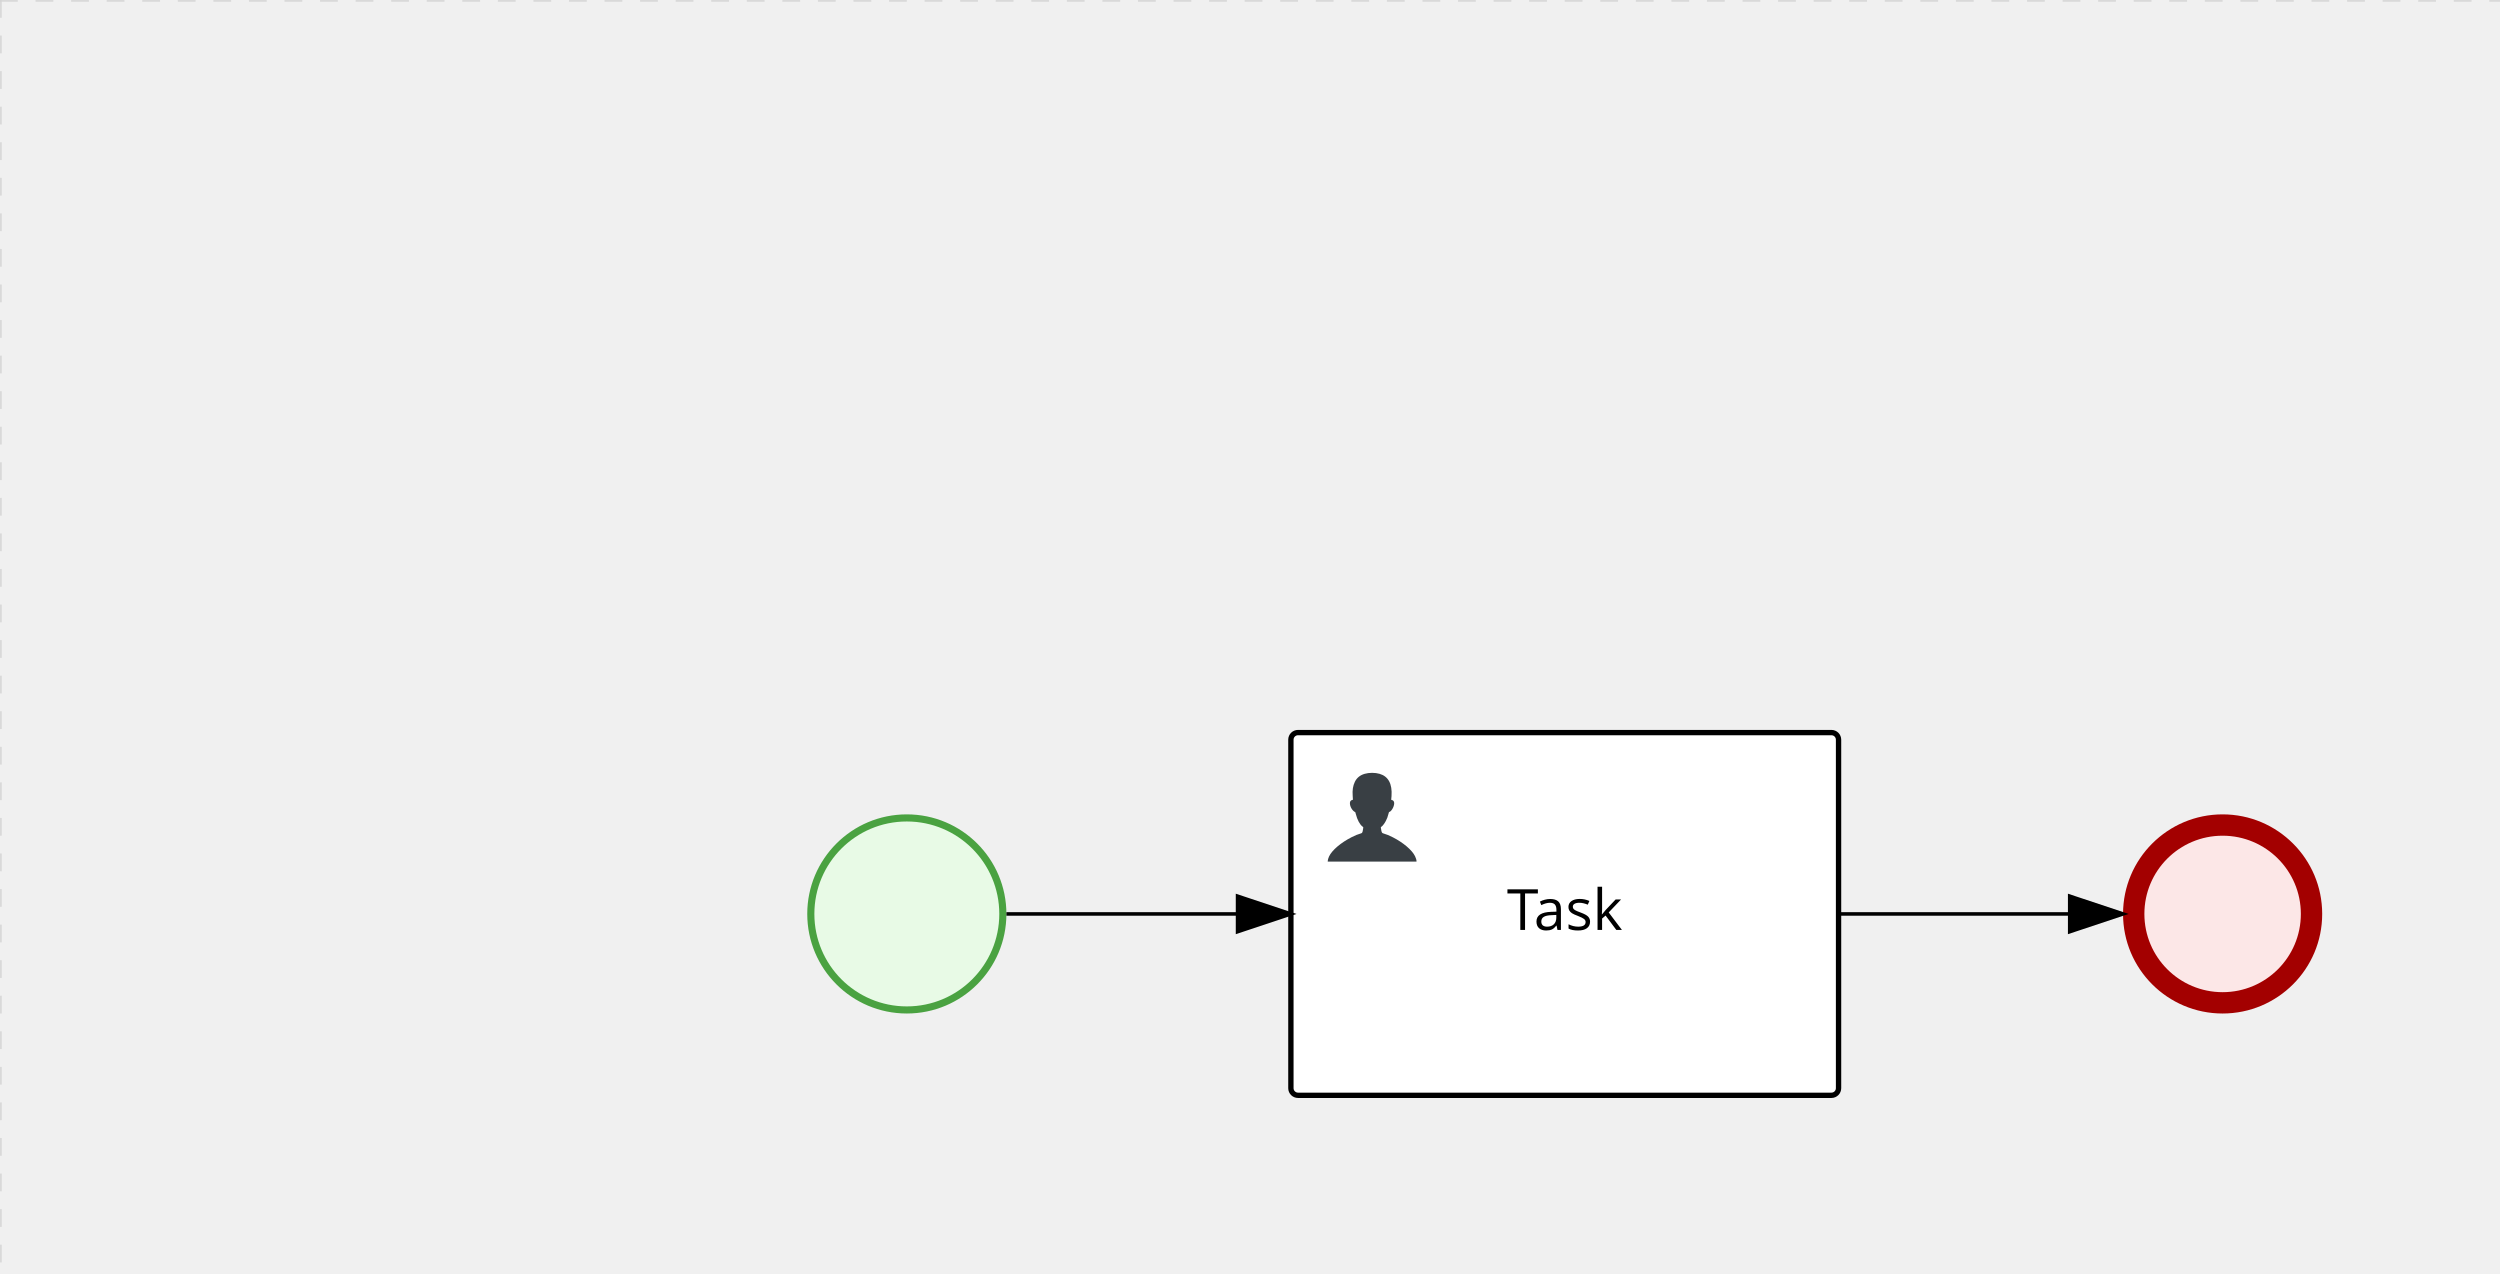
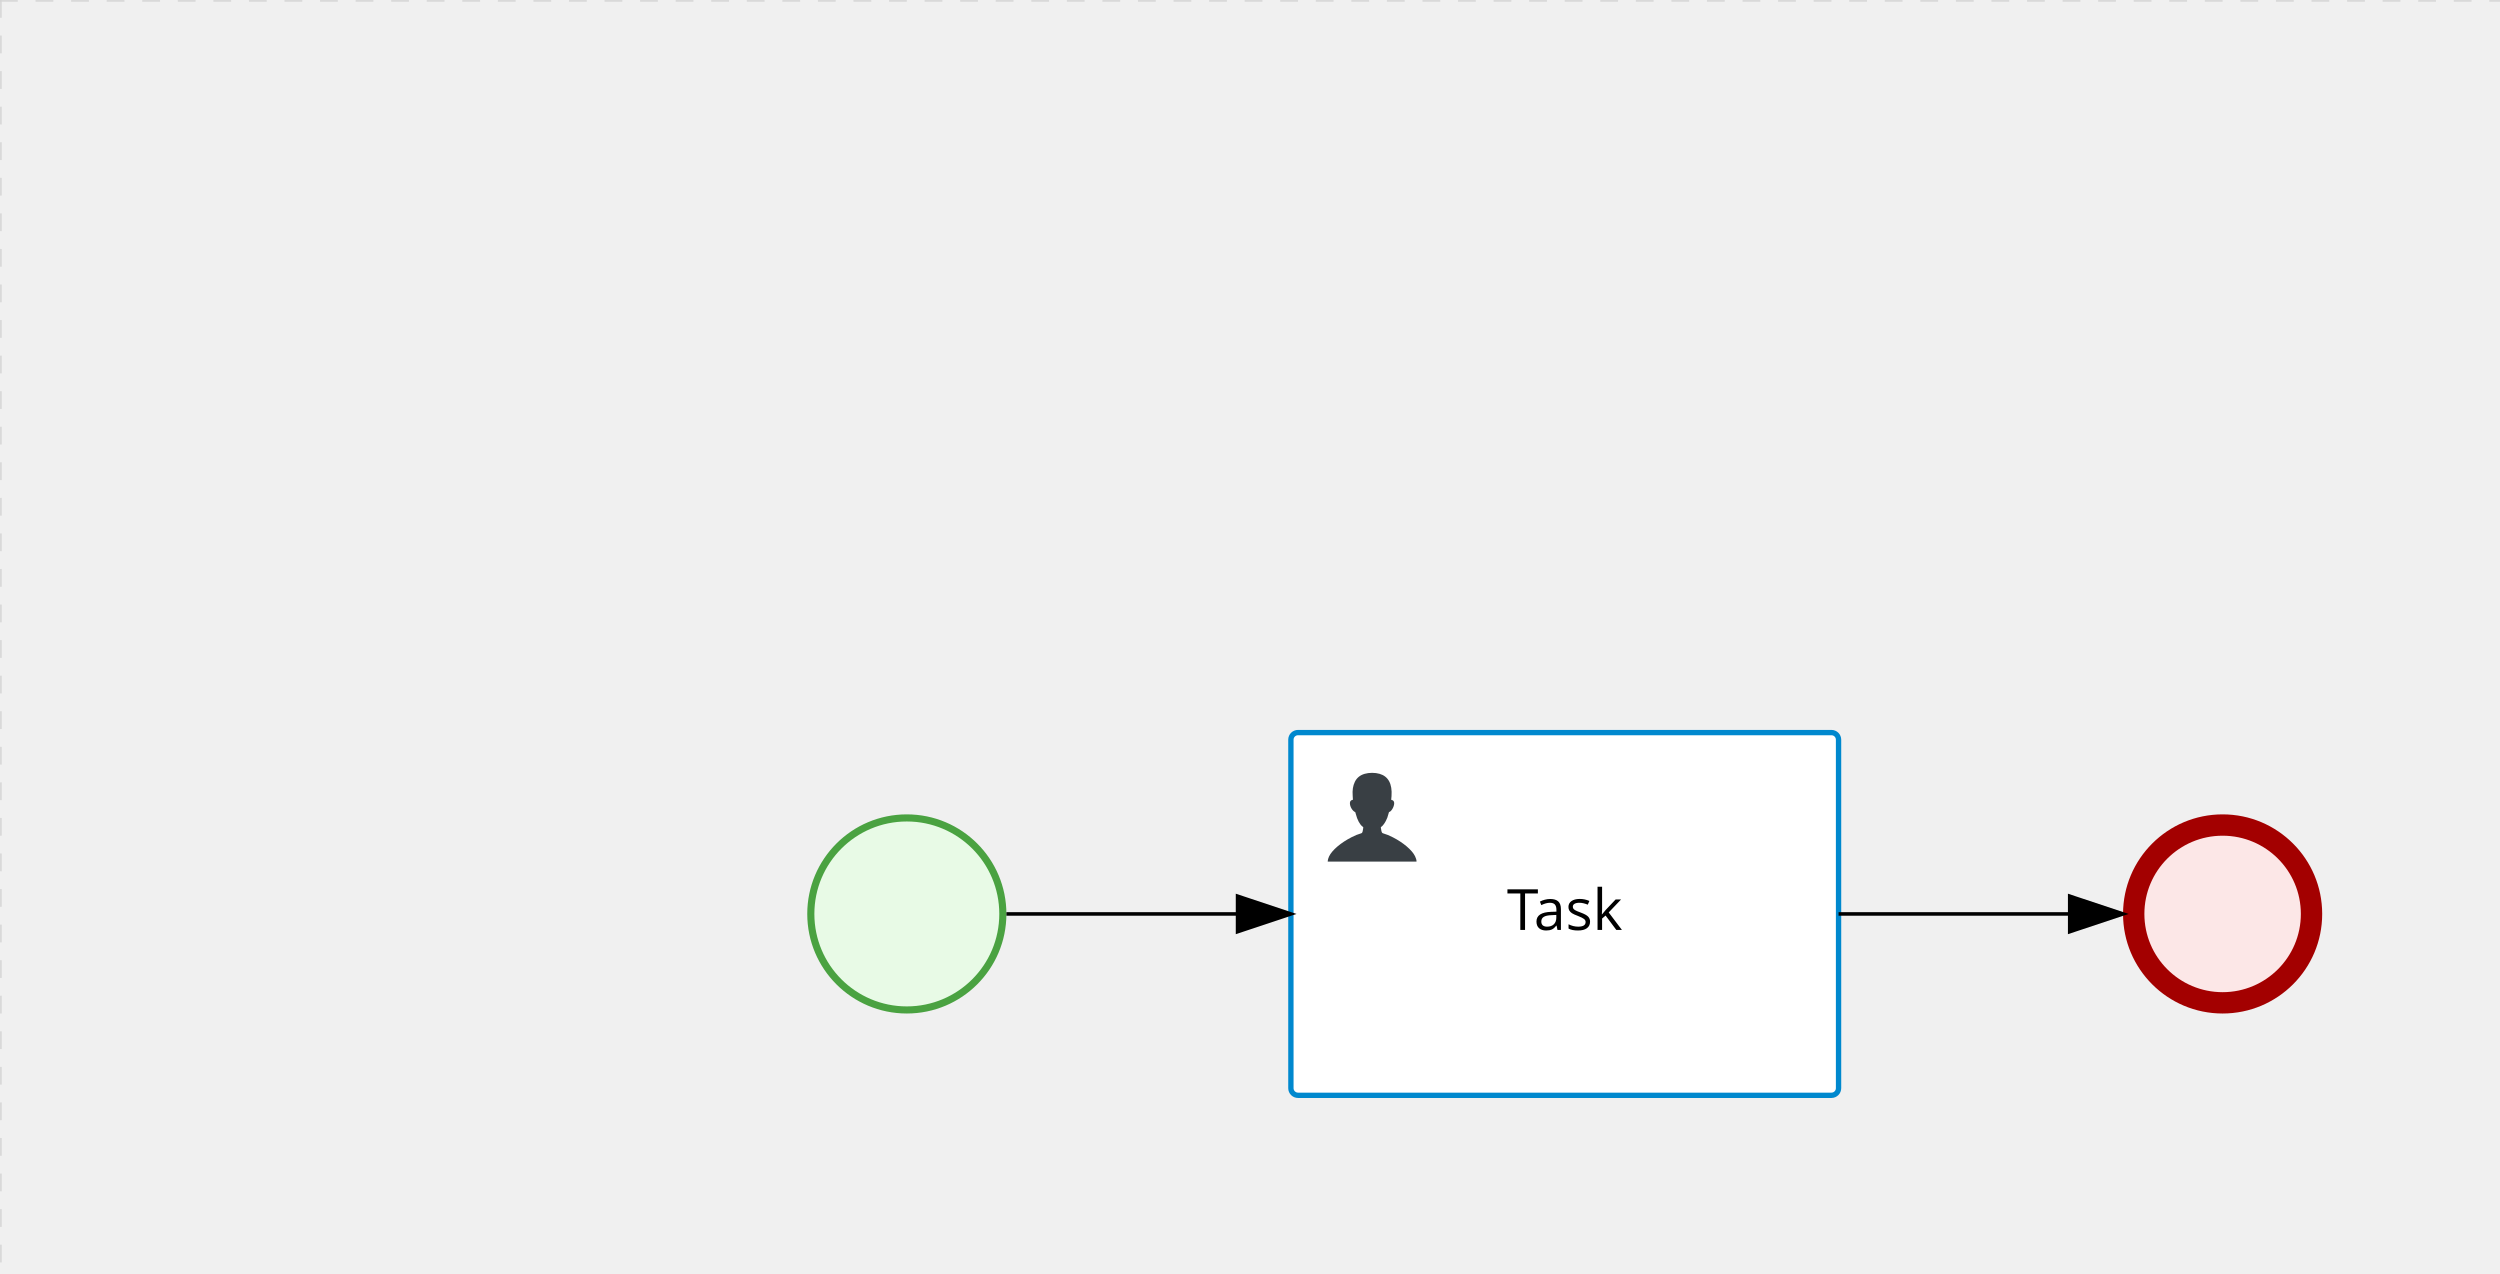
<svg xmlns="http://www.w3.org/2000/svg" version="1.1" width="703" height="358" viewBox="0 0 703 358">
  <defs />
  <g transform="matrix(1,0,0,1,0,0)">
    <g>
      <g>
        <g>
          <path fill="none" stroke="#d3d3d3" paint-order="fill stroke markers" d=" M 0 0 L 1200 0" stroke-miterlimit="10" stroke-opacity="0.8" stroke-dasharray="5" />
        </g>
        <g>
          <path fill="none" stroke="#d3d3d3" paint-order="fill stroke markers" d=" M 0 0 L 0 800" stroke-miterlimit="10" stroke-opacity="0.8" stroke-dasharray="5" />
        </g>
      </g>
      <g id="_53B3F3F5-F891-4B8B-91E2-F301DF8C1C28" bpmn2nodeid="_53B3F3F5-F891-4B8B-91E2-F301DF8C1C28" transform="matrix(1,0,0,1,227,229)">
        <g>
          <path fill="none" stroke="none" />
        </g>
        <g transform="matrix(0.125,0,0,0.125,0,0)">
          <g transform="matrix(1,0,0,1,0,0)">
            <path fill="#e8fae6" stroke="none" id="_53B3F3F5-F891-4B8B-91E2-F301DF8C1C28?shapeType=BACKGROUND" paint-order="stroke fill markers" d=" M 0 0 M 444 224 C 444 263.9 434.2 300.8 414.4 334.5 C 394.7 368.2 368 394.9 334.4 414.5 C 300.8 434.1 263.9 444 224 444 C 184.1 444 147.2 434.2 113.5 414.4 C 79.8 394.7 53.1 368 33.5 334.4 C 13.9 300.8 4 263.9 4 224 C 4 184.1 13.8 147.2 33.6 113.5 C 53.4 79.8 80.1 53.1 113.6 33.5 C 147.1 13.9 184.1 4 224 4 C 263.9 4 300.8 13.8 334.5 33.6 C 368.2 53.4 394.9 80.1 414.5 113.6 C 434.1 147.1 444 184.1 444 224 Z" />
          </g>
          <g>
            <g transform="matrix(1,0,0,1,0,0)">
              <g transform="matrix(1,0,0,1,0,0)">
-                 <path fill="rgb(74,162,65)" stroke="none" id="_53B3F3F5-F891-4B8B-91E2-F301DF8C1C28?shapeType=BORDER&amp;renderType=FILL" paint-order="stroke fill markers" d=" M 0 0 M 224 0 C 100.3 0 0 100.3 0 224 C 0 347.7 100.3 448 224 448 C 347.7 448 448 347.7 448 224 C 448 100.3 347.7 0 224 0 Z M 0 0 M 224 432 C 109.1 432 16 338.9 16 224 C 16 109.1 109.1 16 224 16 C 338.9 16 432 109.1 432 224 C 432 338.9 338.9 432 224 432 Z" />
+                 <path fill="#4aa241" stroke="none" id="_53B3F3F5-F891-4B8B-91E2-F301DF8C1C28?shapeType=BORDER&amp;renderType=FILL" paint-order="stroke fill markers" d=" M 0 0 M 224 0 C 100.3 0 0 100.3 0 224 C 0 347.7 100.3 448 224 448 C 347.7 448 448 347.7 448 224 C 448 100.3 347.7 0 224 0 Z M 0 0 M 224 432 C 109.1 432 16 338.9 16 224 C 16 109.1 109.1 16 224 16 C 338.9 16 432 109.1 432 224 C 432 338.9 338.9 432 224 432 Z" />
              </g>
            </g>
          </g>
        </g>
        <g transform="matrix(1,0,0,1,28,61)" />
      </g>
-       <g transform="matrix(1,0,0,1,227,229)" />
-       <g id="_26A9FDC3-CD2F-482F-8684-E8C5BF1022ED" bpmn2nodeid="_26A9FDC3-CD2F-482F-8684-E8C5BF1022ED" transform="matrix(1,0,0,1,597,229)">
-         <g>
-           <path fill="none" stroke="none" />
-         </g>
-         <g transform="matrix(0.125,0,0,0.125,0,0)">
-           <g transform="matrix(1,0,0,1,0,0)">
-             <path fill="#fce7e7" stroke="none" id="_26A9FDC3-CD2F-482F-8684-E8C5BF1022ED?shapeType=BACKGROUND" paint-order="stroke fill markers" d=" M 0 0 M 444 224 C 444 263.9 434.2 300.8 414.4 334.5 C 394.7 368.2 368 394.9 334.4 414.5 C 300.8 434.1 263.9 444 224 444 C 184.1 444 147.2 434.2 113.5 414.4 C 79.8 394.7 53.1 368 33.5 334.4 C 13.9 300.8 4 263.9 4 224 C 4 184.1 13.8 147.2 33.6 113.5 C 53.4 79.8 80.1 53.1 113.6 33.5 C 147.1 13.9 184.1 4 224 4 C 263.9 4 300.8 13.8 334.5 33.6 C 368.2 53.4 394.9 80.1 414.5 113.6 C 434.1 147.1 444 184.1 444 224 Z" />
-           </g>
-           <g>
-             <g transform="matrix(1,0,0,1,0,0)">
-               <g transform="matrix(1,0,0,1,0,0)">
-                 <path fill="rgb(163,0,0)" stroke="none" id="_26A9FDC3-CD2F-482F-8684-E8C5BF1022ED?shapeType=BORDER&amp;renderType=FILL" paint-order="stroke fill markers" d=" M 0 0 M 224 0 C 100.3 0 0 100.3 0 224 C 0 347.7 100.3 448 224 448 C 347.7 448 448 347.7 448 224 C 448 100.3 347.7 0 224 0 Z M 0 0 M 224 400 C 126.8 400 48 321.2 48 224 C 48 126.8 126.8 48 224 48 C 321.2 48 400 126.8 400 224 C 400 321.2 321.2 400 224 400 Z" />
-               </g>
-             </g>
-           </g>
-         </g>
-         <g transform="matrix(1,0,0,1,28,61)" />
-       </g>
-       <g transform="matrix(1,0,0,1,597,229)" />
      <g id="_2C47E6C3-636C-4F96-887D-8A903E328400" bpmn2nodeid="_2C47E6C3-636C-4F96-887D-8A903E328400" transform="matrix(1,0,0,1,363,206)">
        <g>
          <path fill="none" stroke="none" />
        </g>
        <g transform="matrix(1,0,0,1,0,0)">
          <path fill="#ffffff" stroke="none" id="_2C47E6C3-636C-4F96-887D-8A903E328400?shapeType=BACKGROUND" paint-order="stroke fill markers" d=" M 2 0 L 152 0 L 152 0 A 2 2 0 0 1 154 2 L 154 100 L 154 100 A 2 2 0 0 1 152 102 L 2 102 L 2 102 A 2 2 0 0 1 0 100 L 0 2 L 0 2 A 2 2 0 0 1 2 0 Z" />
        </g>
        <g transform="matrix(1,0,0,1,0,0)">
-           <path fill="none" stroke="rgb(0,0,0)" id="_2C47E6C3-636C-4F96-887D-8A903E328400?shapeType=BORDER&amp;renderType=STROKE" paint-order="fill stroke markers" d=" M 2 0 L 152 0 L 152 0 A 2 2 0 0 1 154 2 L 154 100 L 154 100 A 2 2 0 0 1 152 102 L 2 102 L 2 102 A 2 2 0 0 1 0 100 L 0 2 L 0 2 A 2 2 0 0 1 2 0 Z" stroke-miterlimit="10" stroke-width="1.5" stroke-dasharray="" />
+           <path fill="none" stroke="rgb(0,136,206)" id="_2C47E6C3-636C-4F96-887D-8A903E328400?shapeType=BORDER&amp;renderType=STROKE" paint-order="fill stroke markers" d=" M 2 0 L 152 0 L 152 0 A 2 2 0 0 1 154 2 L 154 100 L 154 100 A 2 2 0 0 1 152 102 L 2 102 L 2 102 A 2 2 0 0 1 0 100 L 0 2 L 0 2 A 2 2 0 0 1 2 0 Z" stroke-miterlimit="10" stroke-width="1.5" stroke-dasharray="" />
        </g>
        <g>
          <g transform="matrix(0.06,0,0,0.06,9.4,9.4)">
            <g transform="matrix(1,0,0,1,0,0)">
              <path fill="#393f44" stroke="none" id="_2C47E6C3-636C-4F96-887D-8A903E328400undefined" paint-order="stroke fill markers" d=" M 0 0 M 16 445.21 C 16 440.869 18.784 431.129 22.001 424.217 C 35.768 394.64 77.283 359.28 129 333.084 C 144.516 325.224 157.347 319.964 167.807 317.174 C 171.932 316.074 175.729 314.414 176.525 313.363 C 178.894 310.234 180.914 302.908 181.727 294.5 L 182.5 286.5 L 178.507 283.455 C 166.303 274.146 154.284 251.678 148.04 226.5 C 145.611 216.707 145.056 215.462 142.984 215.158 C 141.703 214.97 138.083 212.243 134.939 209.099 C 123.233 197.393 116.891 177.376 121.44 166.49 C 123.002 162.751 128.155 159.01 131.75 159.004 C 134.448 159 134.471 158.603 132.914 138.788 C 130.927 113.496 134.279 92.265 143.132 74.076 C 152.232 55.38 167.569 42.882 189.049 36.66 C 210.203 30.532 237.797 30.532 258.951 36.66 C 300.042 48.563 318.958 83.806 314.955 141 C 314.32 150.075 313.624 157.788 313.409 158.14 C 313.194 158.493 314.575 159.073 316.479 159.43 C 328.929 161.766 330.986 177.018 321.496 196.621 C 316.903 206.109 309.357 214.508 304.817 215.185 C 303.023 215.453 302.293 217.146 299.943 226.5 C 296.659 239.567 294.474 245.305 287.948 257.995 C 282.491 268.606 273.035 281.109 268.108 284.229 L 264.871 286.278 L 265.518 292.889 C 266.345 301.33 268.639 309.871 270.877 312.837 C 272.067 314.415 275.002 315.79 280.063 317.139 C 291.069 320.075 303.617 325.274 321 334.102 C 369.815 358.891 410.848 393.758 425.032 422.5 C 429.07 430.682 432 440.232 432 445.21 L 432 448 L 224 448 L 16 448 L 16 445.21 Z" />
            </g>
          </g>
        </g>
        <g transform="matrix(1,0,0,1,4.04,13.68)">
          <g transform="matrix(0.04,0,0,0.04,63.36,69.12)">
            <g transform="matrix(1,0,0,1,0,0)">
              <path fill="none" stroke="none" />
            </g>
            <g transform="matrix(1,0,0,1,0,0)">
              <path fill="none" stroke="none" />
            </g>
          </g>
        </g>
        <g transform="matrix(1,0,0,1,60.75,43.5)">
          <text fill="#000000" stroke="none" font-family="Open Sans" font-size="12pt" font-style="normal" font-weight="normal" text-decoration="normal" x="16.25" y="12" text-anchor="middle" dominant-baseline="alphabetic">Task</text>
        </g>
      </g>
+       <g id="_26A9FDC3-CD2F-482F-8684-E8C5BF1022ED" bpmn2nodeid="_26A9FDC3-CD2F-482F-8684-E8C5BF1022ED" transform="matrix(1,0,0,1,597,229)">
+         <g>
+           <path fill="none" stroke="none" />
+         </g>
+         <g transform="matrix(0.125,0,0,0.125,0,0)">
+           <g transform="matrix(1,0,0,1,0,0)">
+             <path fill="#fce7e7" stroke="none" id="_26A9FDC3-CD2F-482F-8684-E8C5BF1022ED?shapeType=BACKGROUND" paint-order="stroke fill markers" d=" M 0 0 M 444 224 C 444 263.9 434.2 300.8 414.4 334.5 C 394.7 368.2 368 394.9 334.4 414.5 C 300.8 434.1 263.9 444 224 444 C 184.1 444 147.2 434.2 113.5 414.4 C 79.8 394.7 53.1 368 33.5 334.4 C 13.9 300.8 4 263.9 4 224 C 4 184.1 13.8 147.2 33.6 113.5 C 53.4 79.8 80.1 53.1 113.6 33.5 C 147.1 13.9 184.1 4 224 4 C 263.9 4 300.8 13.8 334.5 33.6 C 368.2 53.4 394.9 80.1 414.5 113.6 C 434.1 147.1 444 184.1 444 224 Z" />
+           </g>
+           <g>
+             <g transform="matrix(1,0,0,1,0,0)">
+               <g transform="matrix(1,0,0,1,0,0)">
+                 <path fill="#a30000" stroke="none" id="_26A9FDC3-CD2F-482F-8684-E8C5BF1022ED?shapeType=BORDER&amp;renderType=FILL" paint-order="stroke fill markers" d=" M 0 0 M 224 0 C 100.3 0 0 100.3 0 224 C 0 347.7 100.3 448 224 448 C 347.7 448 448 347.7 448 224 C 448 100.3 347.7 0 224 0 Z M 0 0 M 224 400 C 126.8 400 48 321.2 48 224 C 48 126.8 126.8 48 224 48 C 321.2 48 400 126.8 400 224 C 400 321.2 321.2 400 224 400 Z" />
+               </g>
+             </g>
+           </g>
+         </g>
+         <g transform="matrix(1,0,0,1,28,61)" />
+       </g>
      <g id="_951285C0-7B62-42FD-8719-CB100CB0E267" bpmn2nodeid="_951285C0-7B62-42FD-8719-CB100CB0E267">
        <g>
          <path fill="none" stroke="#000000" paint-order="fill stroke markers" d=" M 283 257 L 348 257" stroke-miterlimit="10" stroke-dasharray="" />
        </g>
        <g transform="matrix(1,0,0,1,283,257)" />
        <g transform="matrix(6.123233995736766e-17,1,-1,6.123233995736766e-17,363,252)">
          <path fill="#000000" stroke="#000000" paint-order="fill stroke markers" d=" M 10 15 L 0 15 L 5 0 Z" stroke-miterlimit="10" stroke-dasharray="" />
        </g>
        <g transform="matrix(1,0,0,1,283,247)" />
      </g>
      <g id="_3E3C9346-9F18-4A98-9A29-64BC7B9515BC" bpmn2nodeid="_3E3C9346-9F18-4A98-9A29-64BC7B9515BC">
        <g>
          <path fill="none" stroke="#000000" paint-order="fill stroke markers" d=" M 517 257 L 582 257" stroke-miterlimit="10" stroke-dasharray="" />
        </g>
        <g transform="matrix(1,0,0,1,517,257)" />
        <g transform="matrix(6.123233995736766e-17,1,-1,6.123233995736766e-17,597,252)">
          <path fill="#000000" stroke="#000000" paint-order="fill stroke markers" d=" M 10 15 L 0 15 L 5 0 Z" stroke-miterlimit="10" stroke-dasharray="" />
        </g>
        <g transform="matrix(1,0,0,1,517,247)" />
      </g>
+       <g transform="matrix(1,0,0,1,227,229)" />
+       <g transform="matrix(1,0,0,1,597,229)" />
      <g transform="matrix(1,0,0,1,363,206)" />
    </g>
  </g>
</svg>
